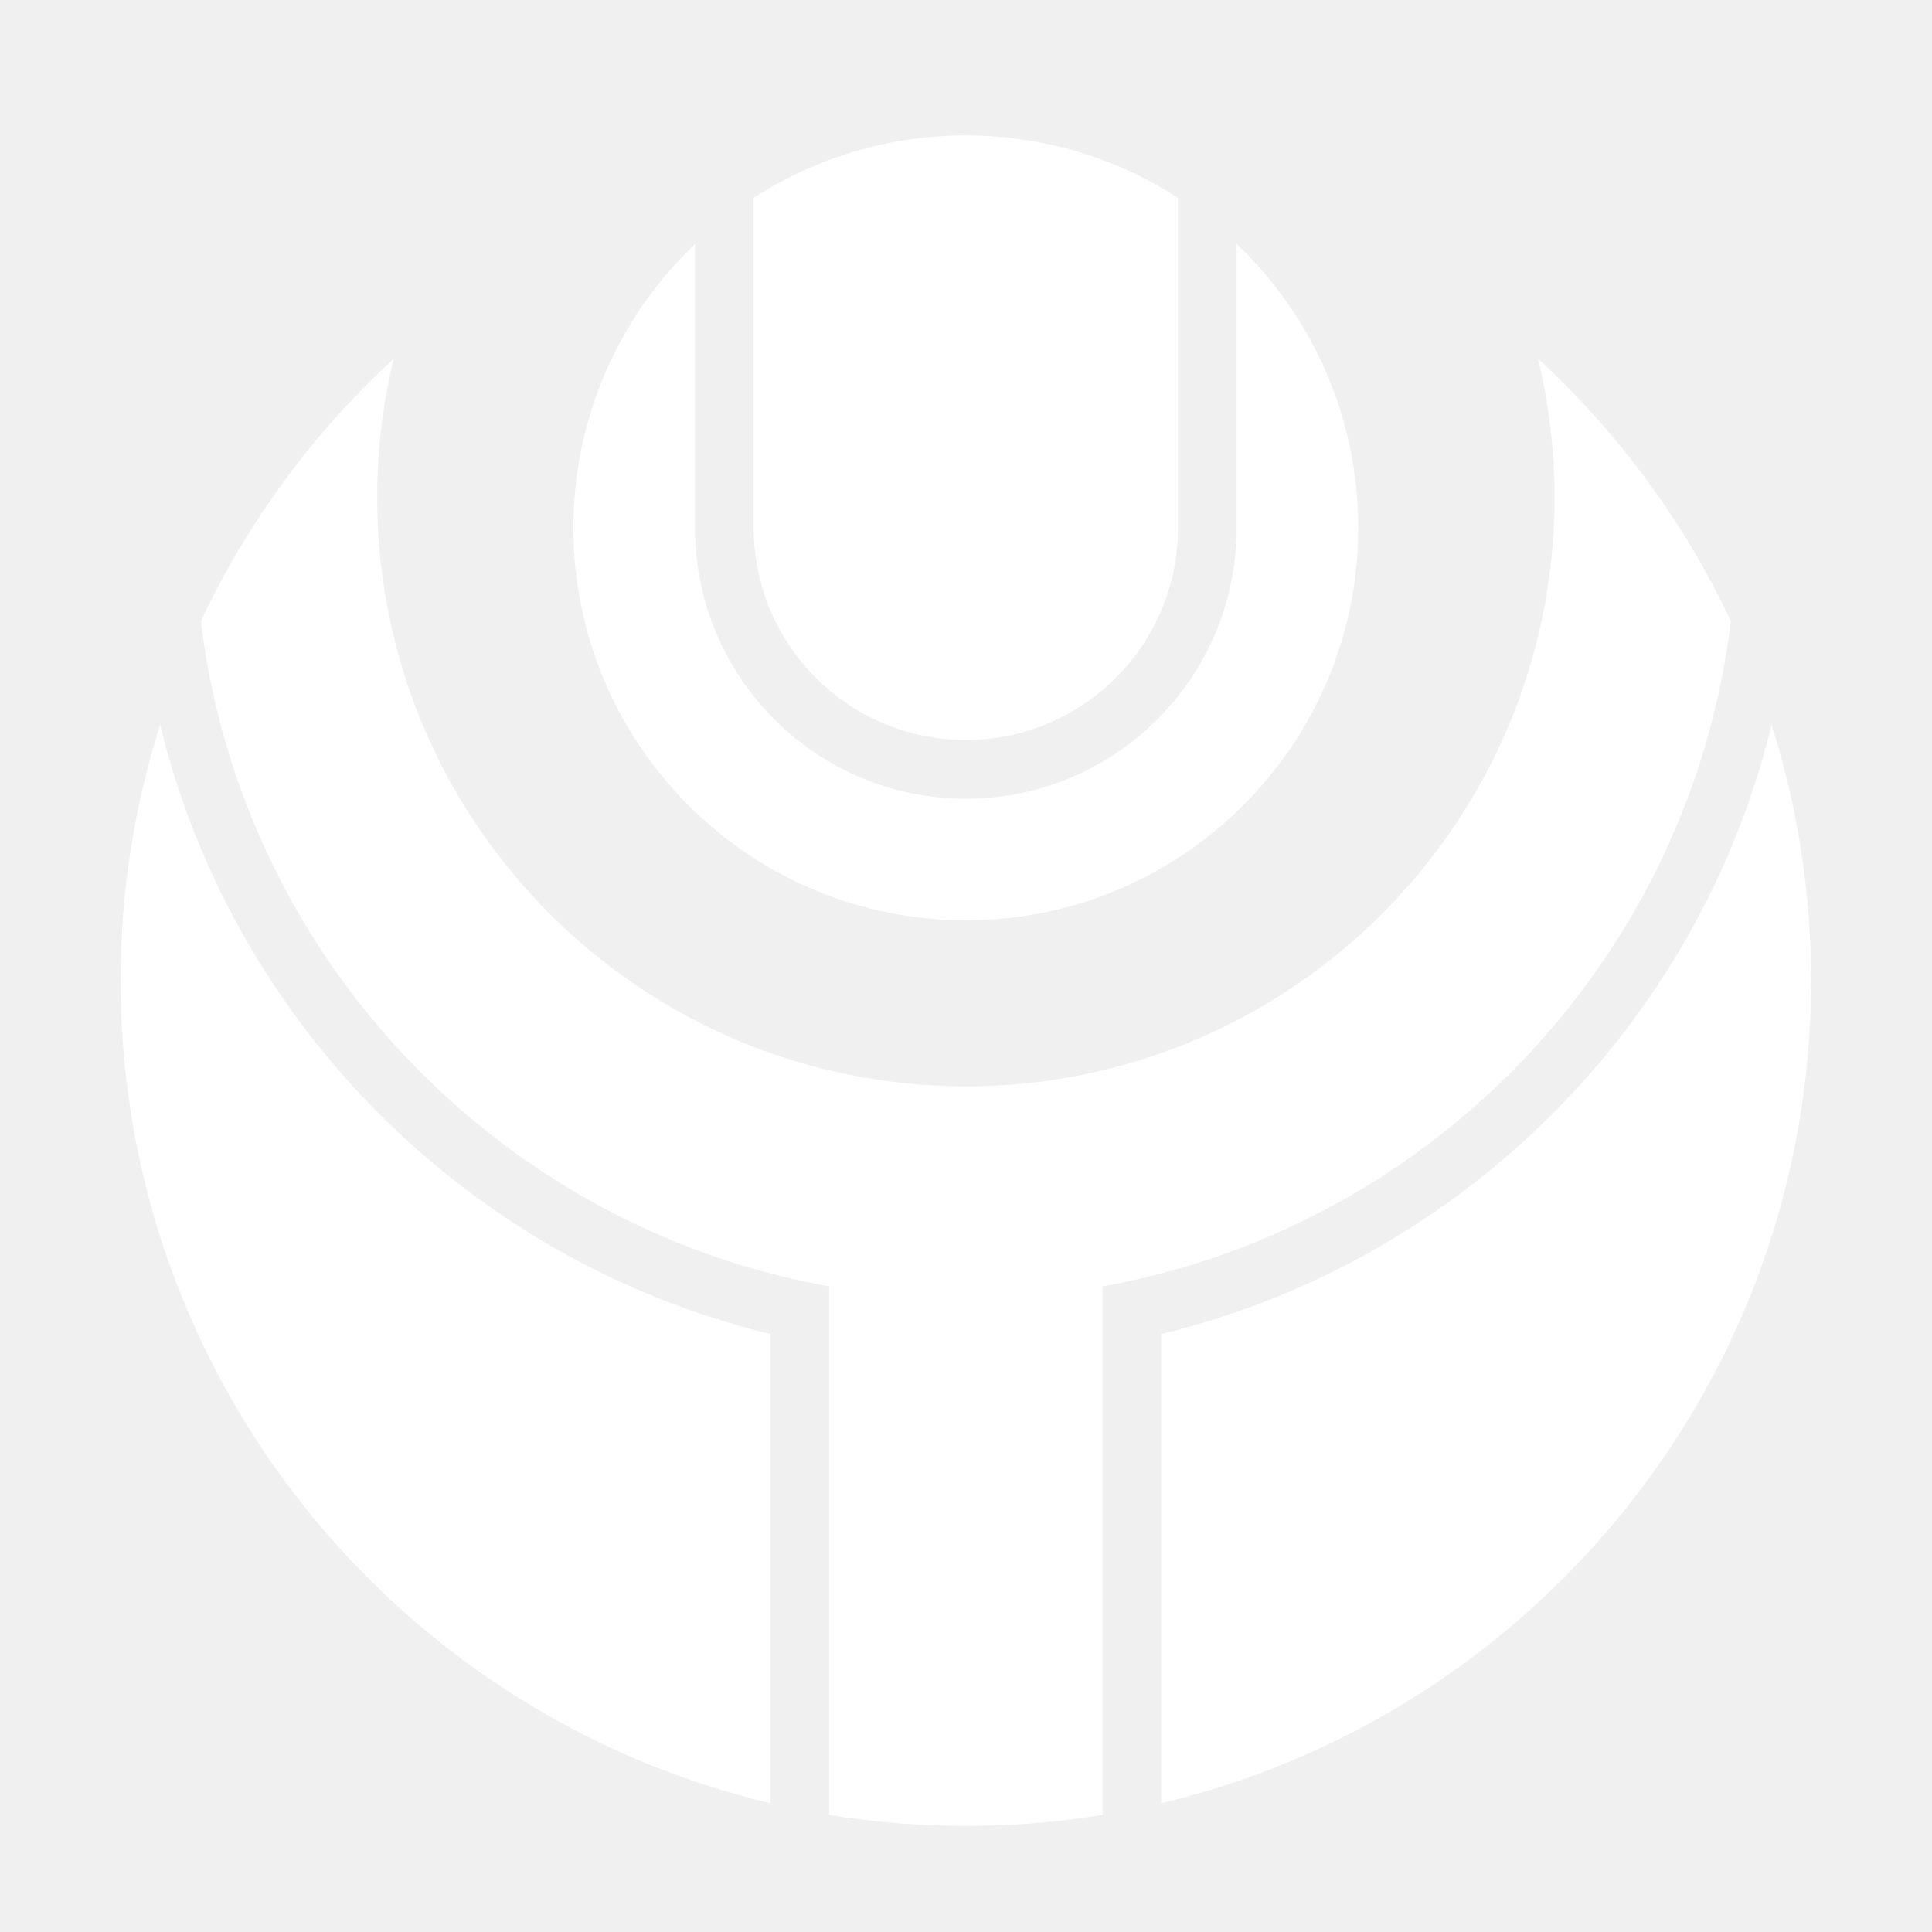
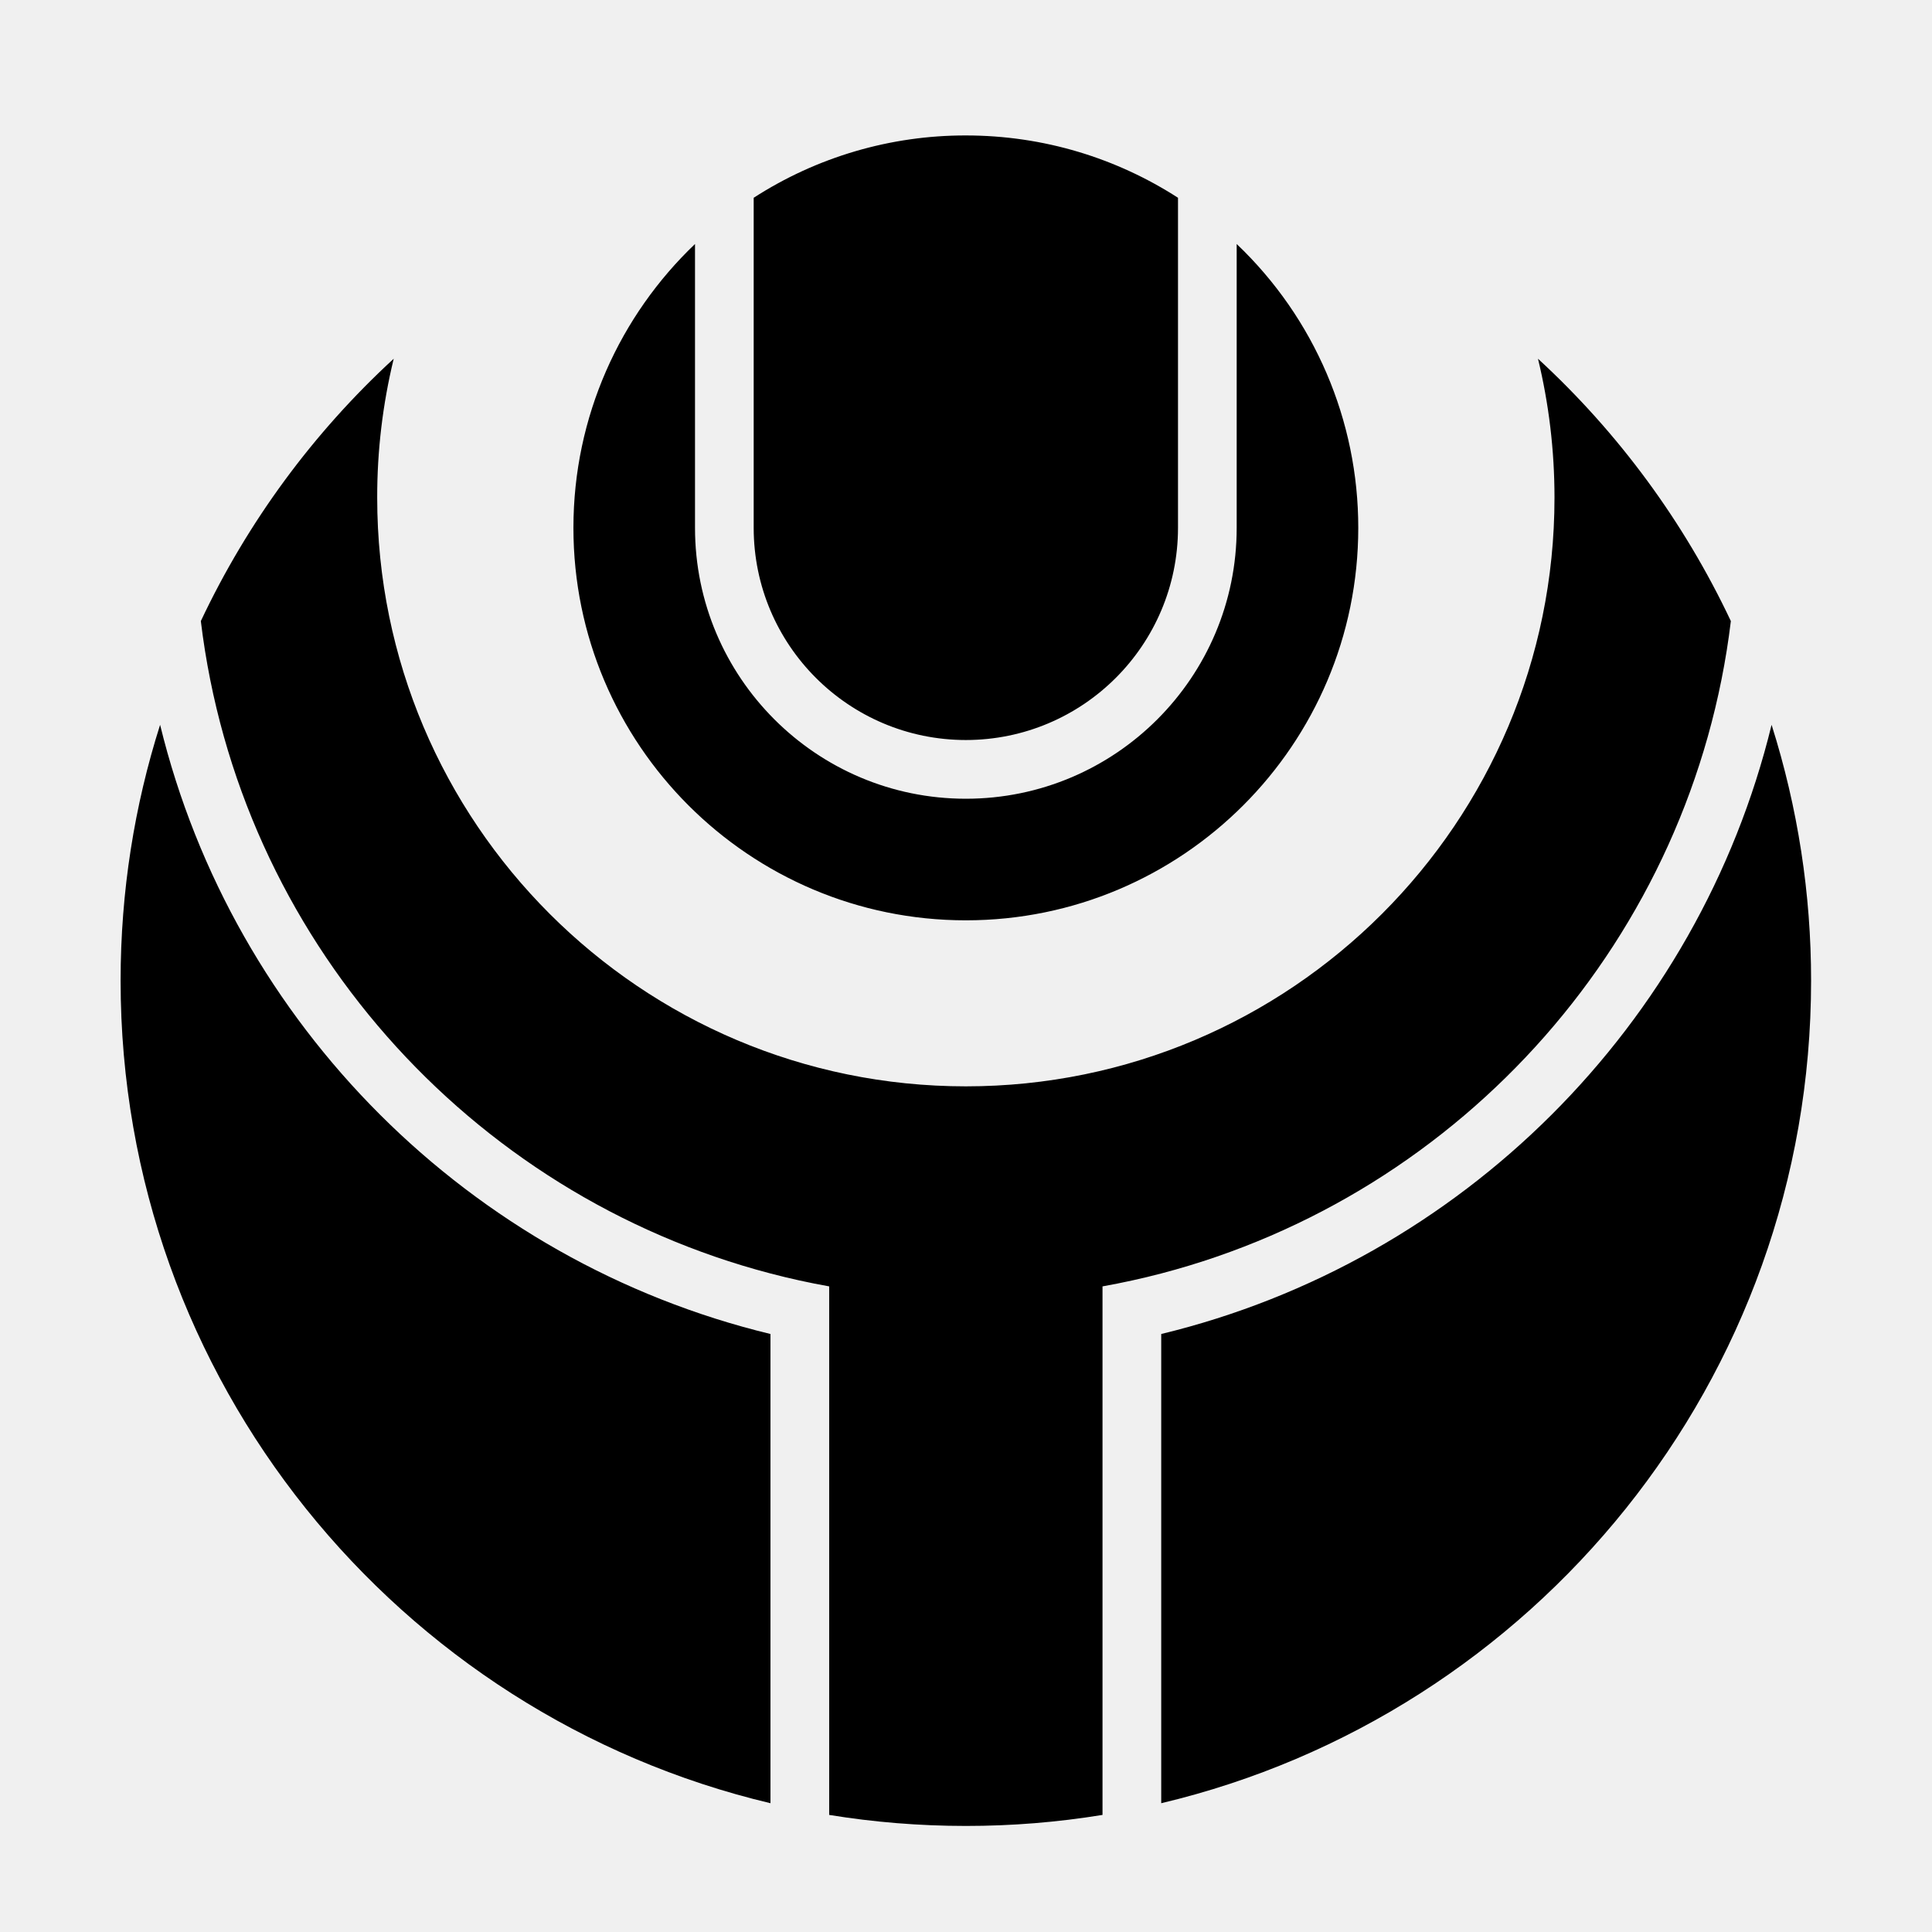
- <svg xmlns="http://www.w3.org/2000/svg" viewBox="0 0 128 128" xml:space="preserve" style="fill-rule:evenodd;clip-rule:evenodd;stroke-linejoin:round;stroke-miterlimit:2">
+ <svg xmlns="http://www.w3.org/2000/svg" viewBox="0 0 128 128" xml:space="preserve" style="fill-rule:evenodd;clip-rule:evenodd;stroke-linejoin:round;stroke-miterlimit:2;fill:currentColor">
  <path style="fill:none" d="M744 2382h134v134H744z" transform="translate(-710.687 -2275.343)scale(.95522)" />
-   <path d="M903.99 2442.301c-11.456-2.716-19.99-13.02-19.99-25.301 0-2.743.426-5.388 1.215-7.871 2.252 9.233 9.535 16.504 18.775 18.739zm-17.522-36.363a26.1 26.1 0 0 1 5.933-8.07 18 18 0 0 0-.508 4.275c0 9.993 8.113 18.107 18.107 18.107s18.107-8.114 18.107-18.107c0-1.473-.176-2.904-.508-4.275a26.1 26.1 0 0 1 5.933 8.07c-1.173 9.722-8.242 17.639-17.522 20.068q-.89.233-1.806.397v16.258A26 26 0 0 1 910 2443c-1.431 0-2.836-.116-4.204-.339v-16.258a23 23 0 0 1-1.806-.397c-9.28-2.429-16.349-10.346-17.522-20.068m48.317 3.191A26 26 0 0 1 936 2417c0 12.281-8.534 22.585-19.99 25.301v-14.433c9.24-2.235 16.523-9.506 18.775-18.739m-16.454-14.79a12.04 12.04 0 0 1 3.74 8.732c0 6.663-5.409 12.072-12.071 12.072s-12.071-5.409-12.071-12.072c0-3.433 1.436-6.533 3.74-8.732v8.732c0 4.599 3.733 8.332 8.331 8.332s8.331-3.733 8.331-8.332zm-14.857-1.422A12 12 0 0 1 910 2391c2.403 0 4.644.704 6.526 1.917v10.154a6.53 6.53 0 0 1-6.526 6.526 6.53 6.53 0 0 1-6.526-6.526z" style="fill:#fff" transform="translate(-710.687 -2275.343)scale(.95522) translate(-1240.875 -2999.823)scale(2.2548)" />
+   <path d="M903.99 2442.301c-11.456-2.716-19.99-13.02-19.99-25.301 0-2.743.426-5.388 1.215-7.871 2.252 9.233 9.535 16.504 18.775 18.739zm-17.522-36.363a26.1 26.1 0 0 1 5.933-8.07 18 18 0 0 0-.508 4.275c0 9.993 8.113 18.107 18.107 18.107s18.107-8.114 18.107-18.107c0-1.473-.176-2.904-.508-4.275a26.1 26.1 0 0 1 5.933 8.07c-1.173 9.722-8.242 17.639-17.522 20.068q-.89.233-1.806.397v16.258A26 26 0 0 1 910 2443c-1.431 0-2.836-.116-4.204-.339v-16.258a23 23 0 0 1-1.806-.397c-9.28-2.429-16.349-10.346-17.522-20.068m48.317 3.191A26 26 0 0 1 936 2417c0 12.281-8.534 22.585-19.99 25.301v-14.433c9.24-2.235 16.523-9.506 18.775-18.739m-16.454-14.79a12.04 12.04 0 0 1 3.74 8.732c0 6.663-5.409 12.072-12.071 12.072s-12.071-5.409-12.071-12.072c0-3.433 1.436-6.533 3.74-8.732v8.732c0 4.599 3.733 8.332 8.331 8.332s8.331-3.733 8.331-8.332zm-14.857-1.422A12 12 0 0 1 910 2391c2.403 0 4.644.704 6.526 1.917v10.154a6.53 6.53 0 0 1-6.526 6.526 6.53 6.53 0 0 1-6.526-6.526z" transform="translate(-710.687 -2275.343)scale(.95522) translate(-1240.875 -2999.823)scale(2.2548)" />
</svg>
